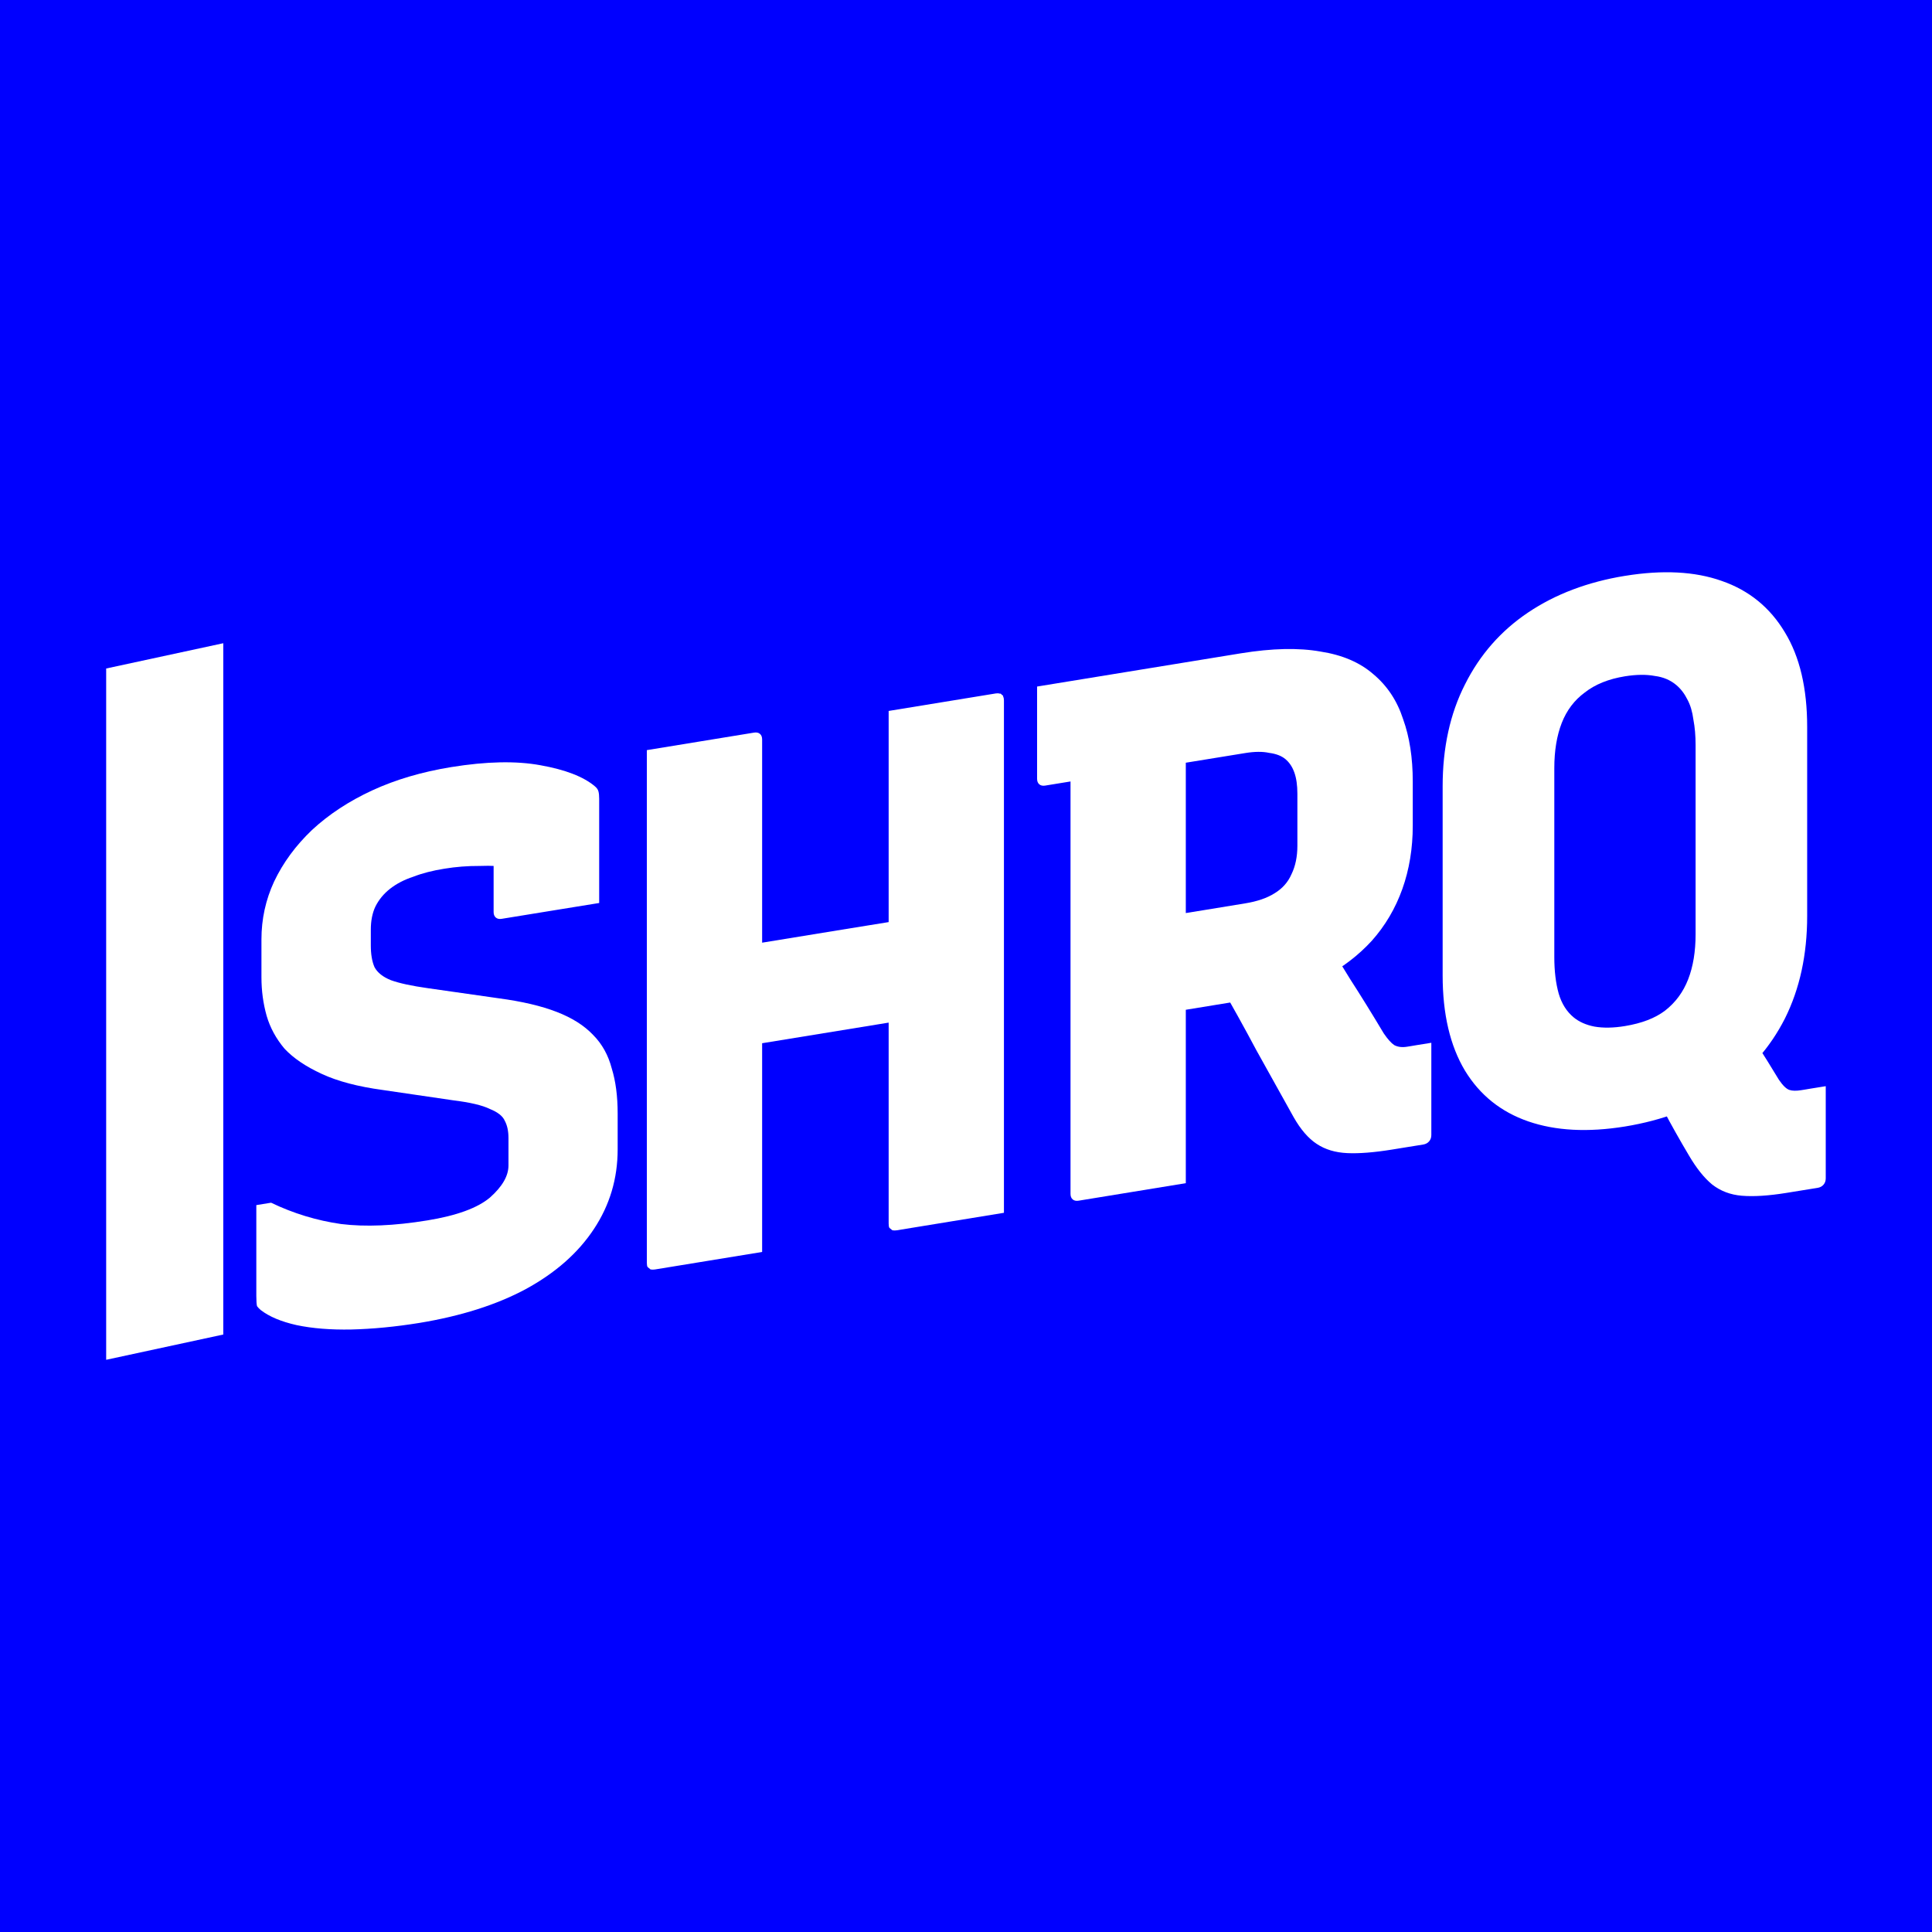
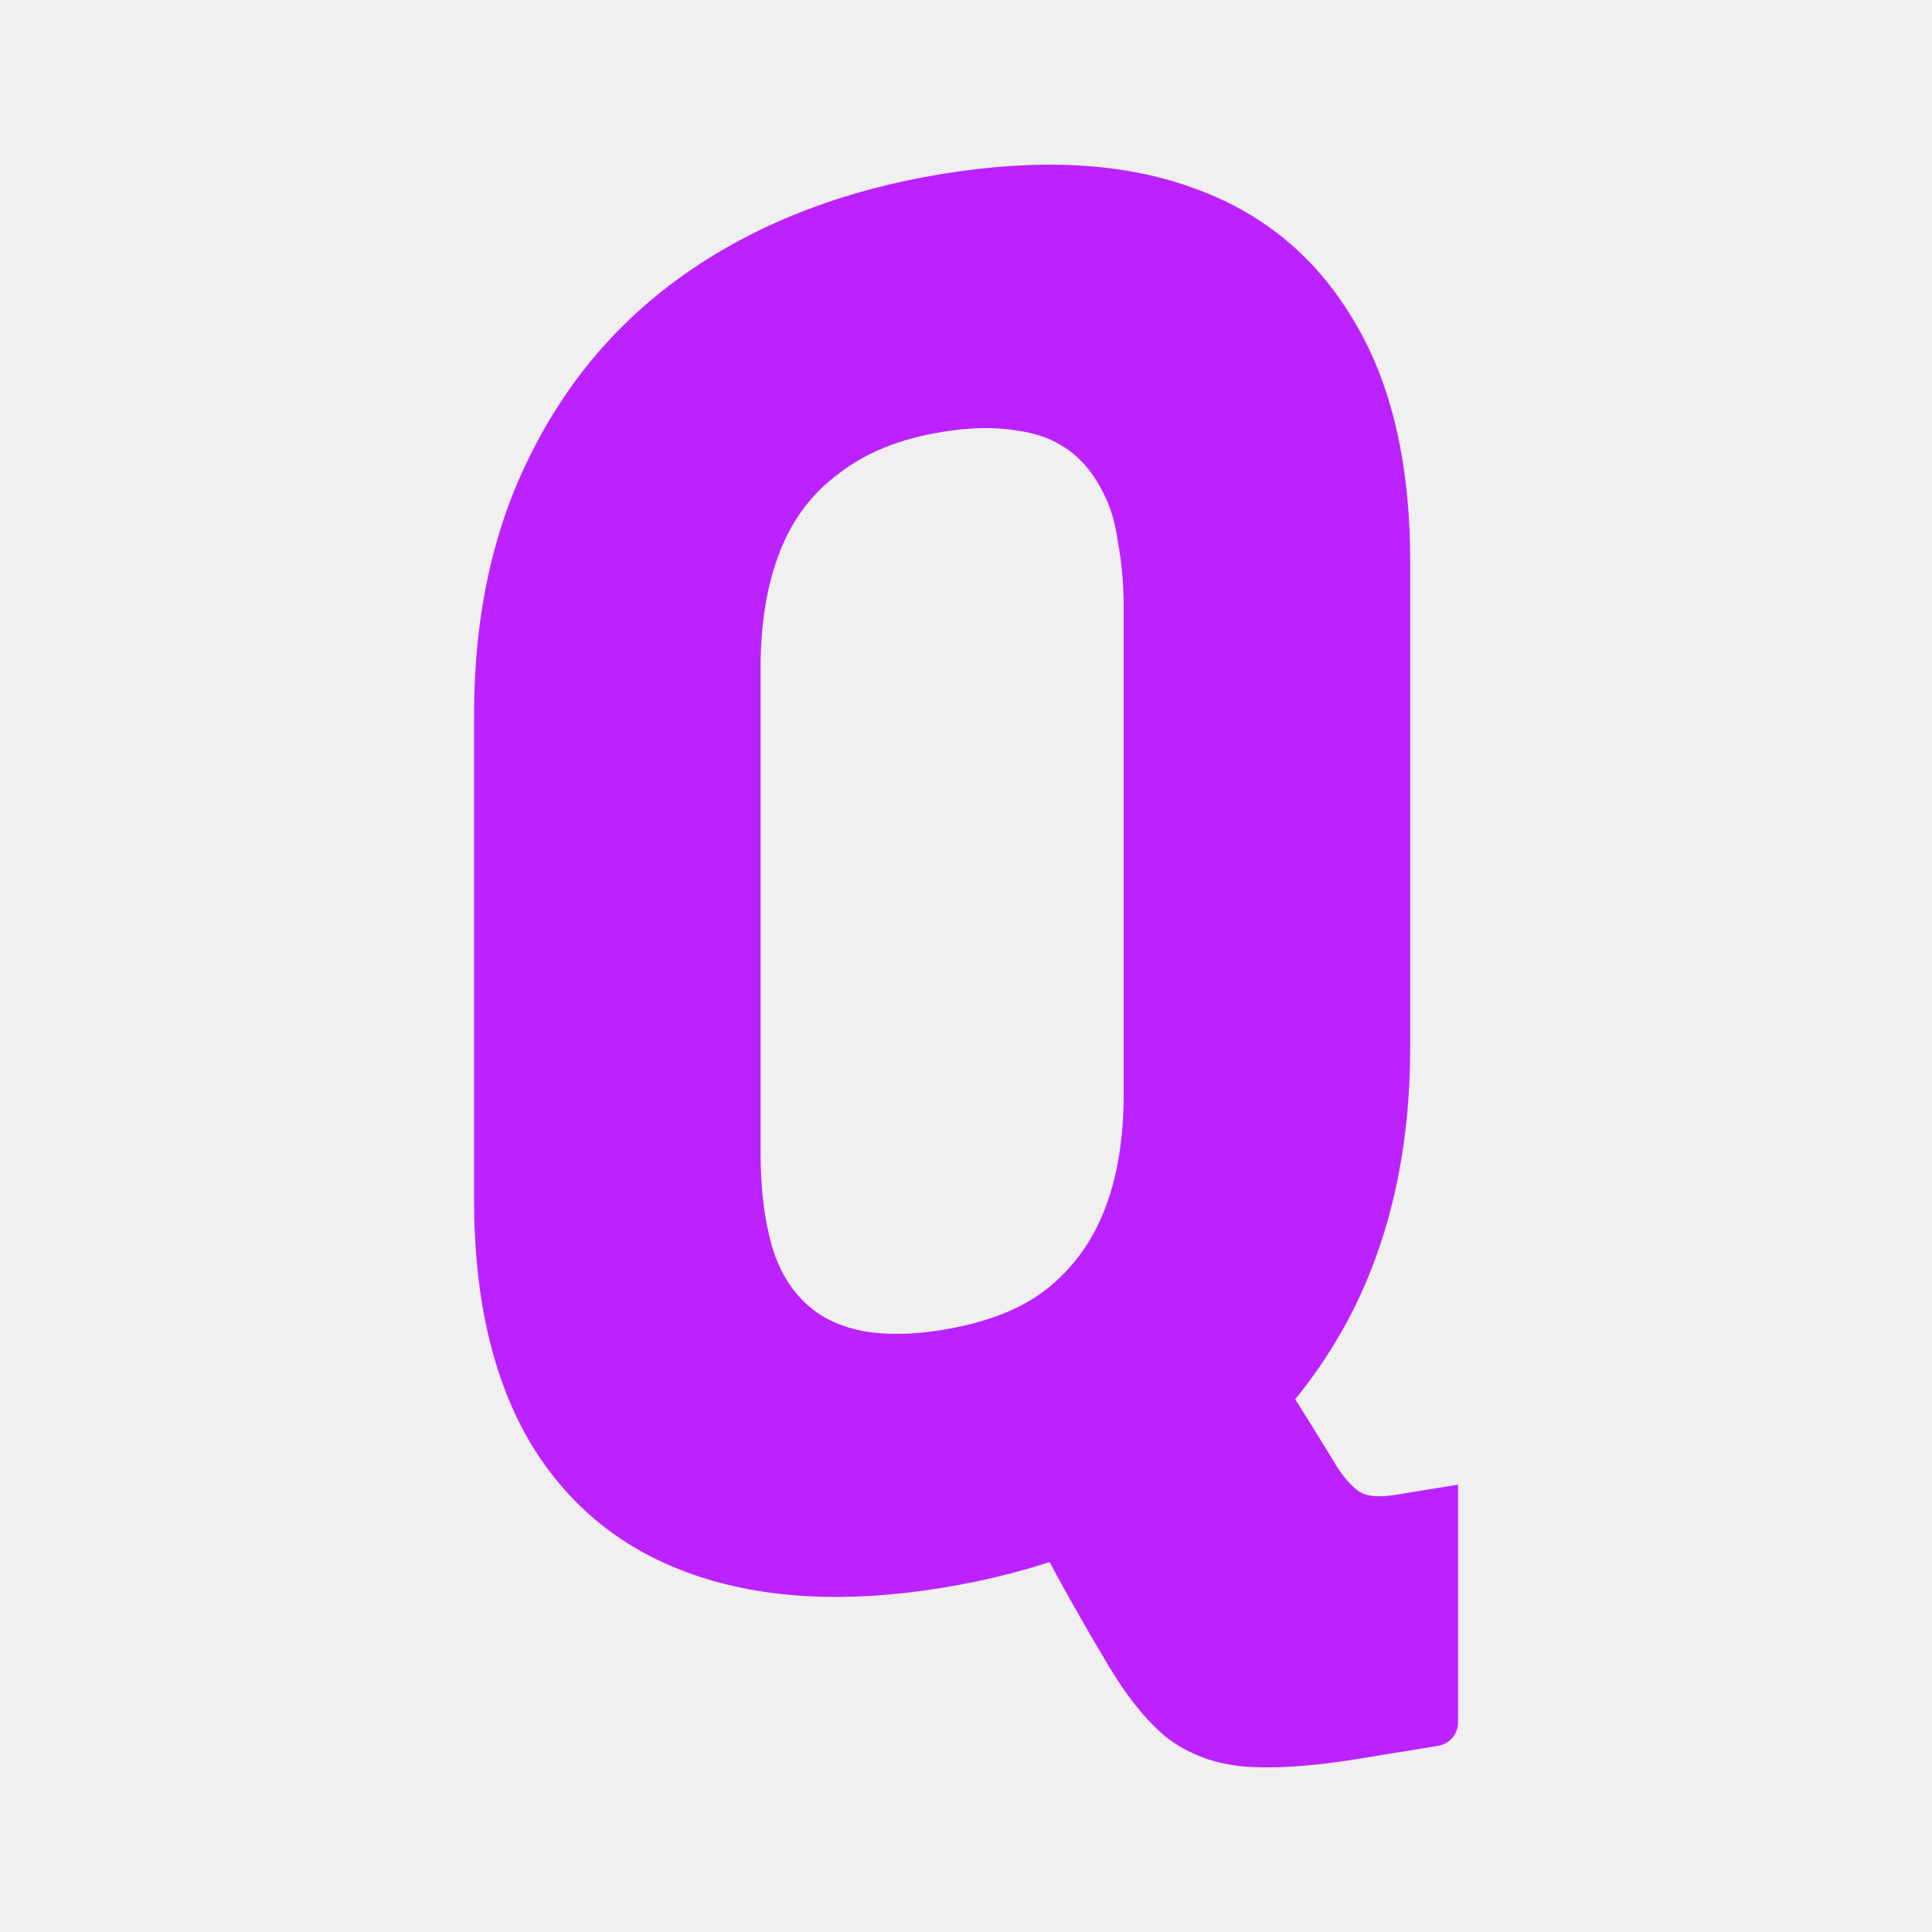
<svg xmlns="http://www.w3.org/2000/svg" width="50" height="50" viewBox="0 0 13.229 13.229" version="1.1" id="svg22">
  <defs id="defs19" />
-   <g id="layer2">
-     <rect style="fill:#0000ff;stroke-width:0.262;fill-opacity:1" id="rect903" width="13.229" height="13.229" x="-1.5894572e-07" y="-1.5894572e-07" />
-   </g>
  <g id="layer1">
-     <g id="g11807" transform="matrix(0.6053917,0,0,0.6053917,-1.304553,3.39283)" style="fill:#ffffff">
-       <path d="m 21.771,5.79 q 0.143,0.221 0.252,0.413 0.118,0.183 0.252,0.405 0.067,0.098 0.118,0.115 0.05,0.017 0.135,0.003 0.034,-0.005 0.05,-0.008 0.025,-0.004 0.059,-0.01 l 0.168,-0.027 q 0,0.286 0,0.513 0,0.236 0,0.53 0,0.042 -0.025,0.071 -0.025,0.029 -0.067,0.036 -0.059,0.01 -0.168,0.027 -0.101,0.016 -0.185,0.03 -0.303,0.049 -0.505,0.032 Q 21.662,7.904 21.519,7.792 21.384,7.68 21.258,7.465 21.098,7.196 20.972,6.956 20.846,6.716 20.686,6.447 Z M 20.534,0.909 q 0.64,-0.104 1.094,0.057 0.463,0.16 0.715,0.582 0.252,0.413 0.252,1.07 v 2.138 q 0,0.656 -0.252,1.16 Q 22.091,6.412 21.628,6.723 21.174,7.032 20.534,7.137 19.903,7.239 19.44,7.079 18.977,6.919 18.725,6.506 18.472,6.084 18.472,5.428 v -2.138 q 0,-0.656 0.252,-1.152 0.252,-0.504 0.715,-0.815 0.463,-0.311 1.094,-0.414 z M 19.735,5.222 q 0,0.236 0.05,0.413 0.05,0.169 0.168,0.267 0.093,0.077 0.236,0.105 0.151,0.026 0.345,-0.006 0.286,-0.047 0.454,-0.175 0.177,-0.138 0.261,-0.354 0.084,-0.216 0.084,-0.51 V 2.824 q 0,-0.16 -0.025,-0.29 -0.017,-0.132 -0.067,-0.225 -0.05,-0.101 -0.126,-0.165 -0.101,-0.085 -0.244,-0.103 -0.143,-0.027 -0.337,0.004 -0.278,0.045 -0.454,0.183 -0.177,0.13 -0.261,0.345 -0.084,0.216 -0.084,0.51 z" id="path9021" style="fill:#ffffff;stroke-width:0.87" />
-       <path d="m 17.048,4.86 q 0.21,0.336 0.379,0.612 0.177,0.274 0.379,0.612 0.067,0.098 0.118,0.132 0.059,0.032 0.143,0.019 0.034,-0.005 0.05,-0.008 0.025,-0.004 0.059,-0.01 l 0.168,-0.027 q 0,0.286 0,0.522 0,0.236 0,0.522 0,0.042 -0.025,0.071 -0.025,0.029 -0.067,0.036 -0.059,0.01 -0.168,0.027 -0.101,0.016 -0.185,0.03 -0.303,0.049 -0.505,0.04 Q 17.191,7.429 17.048,7.334 16.905,7.24 16.787,7.032 16.577,6.654 16.366,6.276 16.164,5.896 15.946,5.519 Z M 13.884,2.161 q 0.572,-0.093 1.153,-0.188 0.581,-0.095 1.153,-0.188 0.53,-0.086 0.9,-0.02 0.37,0.057 0.598,0.256 0.236,0.197 0.337,0.509 0.109,0.302 0.109,0.706 v 0.497 q 0,0.387 -0.118,0.718 Q 17.898,4.781 17.671,5.036 17.444,5.284 17.124,5.454 16.804,5.615 16.4,5.681 16.164,5.719 15.92,5.759 15.685,5.798 15.449,5.836 L 15.356,5.893 V 4.757 q 0.219,-0.036 0.438,-0.071 0.227,-0.037 0.446,-0.073 0.202,-0.033 0.328,-0.112 0.135,-0.081 0.194,-0.217 0.067,-0.137 0.067,-0.322 v -0.589 q 0,-0.143 -0.034,-0.239 -0.034,-0.096 -0.101,-0.152 -0.067,-0.056 -0.185,-0.071 -0.109,-0.024 -0.269,0.002 -0.37,0.06 -0.757,0.123 -0.379,0.062 -0.757,0.123 -0.37,0.06 -0.749,0.122 -0.042,0.007 -0.067,-0.014 -0.025,-0.021 -0.025,-0.063 0,-0.278 0,-0.522 0,-0.244 0,-0.522 z m 1.683,5.617 q -0.311,0.051 -0.606,0.099 -0.286,0.047 -0.606,0.099 -0.042,0.007 -0.067,-0.014 -0.025,-0.021 -0.025,-0.063 0,-0.673 0,-1.296 0,-0.631 0,-1.246 0,-0.623 0,-1.254 0,-0.631 0,-1.296 L 15.668,2.577 15.567,2.846 q 0,0.244 0,0.48 0,0.236 0,0.454 0,0.53 0,1.035 0,0.505 0,1.027 0,0.522 0,1.111 0,0.227 0,0.438 0,0.21 0,0.387 z" id="path9024" style="fill:#ffffff;stroke-width:0.87" />
-       <path d="m 9.471,2.88 q 0.32,-0.052 0.606,-0.099 0.295,-0.048 0.606,-0.099 0.042,-0.007 0.067,0.014 0.025,0.021 0.025,0.063 0,0.724 0,1.447 0,0.724 0,1.456 0,0.724 0,1.447 0,0.724 0,1.447 -0.311,0.051 -0.606,0.099 -0.286,0.047 -0.606,0.099 -0.025,0.004 -0.05,-1.879e-4 -0.017,-0.014 -0.034,-0.028 -0.008,-0.015 -0.008,-0.049 0,-0.816 0,-1.633 0,-0.816 0,-1.633 0,-0.816 0,-1.633 0,-0.227 0,-0.446 0,-0.227 0,-0.454 z m 0.555,2.3 1.649,-0.269 q 0.143,-0.023 0.278,-0.045 0.143,-0.023 0.278,-0.045 l 0.311,-0.126 0.278,1.167 -2.701,0.44 q -0.025,0.004 -0.042,0.007 -0.017,-0.006 -0.034,-0.011 -0.008,-0.015 -0.017,-0.031 0,-0.017 0,-0.042 z m 3.484,2.933 q -0.311,0.051 -0.606,0.099 -0.286,0.047 -0.606,0.099 -0.025,0.004 -0.05,-1.888e-4 -0.017,-0.014 -0.034,-0.028 -0.008,-0.015 -0.008,-0.049 0,-0.724 0,-1.447 0,-0.724 0,-1.447 0,-0.732 0,-1.456 0,-0.724 0,-1.447 0.32,-0.052 0.606,-0.099 0.295,-0.048 0.606,-0.099 0.025,-0.004 0.042,0.002 0.017,-0.003 0.025,0.013 0.017,0.006 0.017,0.023 0.008,0.015 0.008,0.041 0,0.606 0,1.22 0,0.606 0,1.22 0,0.606 0,1.22 0,0.606 0,1.212 0,0.252 0,0.488 0,0.236 0,0.438 z" id="path9027" style="fill:#ffffff;stroke-width:0.87" />
-       <path d="m 7.258,3.072 q 0.598,-0.097 1.01,-0.021 0.421,0.075 0.614,0.237 0.034,0.028 0.042,0.06 0.008,0.032 0.008,0.083 0,0.16 0,0.37 0,0.202 0,0.412 0,0.202 0,0.396 Q 8.663,4.652 8.377,4.699 8.1,4.744 7.83,4.788 7.788,4.795 7.763,4.774 7.738,4.753 7.738,4.711 q 0,-0.067 0,-0.143 0,-0.076 0,-0.16 0,-0.093 0,-0.194 0,-0.109 0,-0.244 L 7.973,4.21 Q 7.78,4.182 7.578,4.19 7.376,4.189 7.182,4.221 6.98,4.253 6.829,4.312 6.677,4.362 6.568,4.447 6.459,4.532 6.4,4.651 6.349,4.76 6.349,4.912 v 0.177 q 0,0.151 0.042,0.246 0.05,0.093 0.185,0.147 0.143,0.052 0.421,0.091 l 0.799,0.114 q 0.396,0.053 0.656,0.154 0.261,0.101 0.412,0.261 0.151,0.152 0.21,0.378 0.067,0.216 0.067,0.511 v 0.404 q 0,0.497 -0.269,0.902 Q 8.605,8.702 8.1,8.977 7.603,9.243 6.896,9.359 6.492,9.424 6.13,9.433 5.777,9.44 5.508,9.383 5.247,9.324 5.104,9.213 q -0.025,-0.021 -0.042,-0.044 -0.008,-0.032 -0.008,-0.116 0,-0.16 0,-0.32 0,-0.16 0,-0.337 0,-0.177 0,-0.37 L 5.221,7.999 Q 5.6,8.181 6.012,8.24 6.425,8.291 6.989,8.199 7.485,8.118 7.696,7.941 7.906,7.755 7.906,7.578 V 7.267 q 0,-0.118 -0.042,-0.195 Q 7.83,6.993 7.696,6.939 7.569,6.876 7.275,6.84 L 6.484,6.724 Q 6.063,6.667 5.794,6.542 5.524,6.418 5.373,6.257 5.23,6.087 5.171,5.886 5.112,5.677 5.112,5.45 V 5.021 q 0,-0.345 0.143,-0.654 Q 5.407,4.047 5.684,3.783 5.97,3.518 6.366,3.335 6.761,3.153 7.258,3.072 Z" id="path9030" style="fill:#ffffff;stroke-width:0.87" />
-       <rect style="fill:#ffffff;stroke-width:0.271" id="rect33" width="1.355" height="7.819" x="3.433" y="2.681" transform="matrix(0.9774913,-0.2109757,0,1,0,0)" />
+     <g id="g11807" transform="matrix(0.6621046,0,0,0.6621046,1.005652,-0.02585543)" style="fill:#bb22ff;fill-opacity:1">
+       <path d="m 11.129,13.299 q 0.336,0.518 0.593,0.97 0.277,0.429 0.593,0.951 0.158,0.231 0.277,0.271 0.119,0.04 0.316,0.008 0.079,-0.013 0.119,-0.019 0.059,-0.01 0.138,-0.023 l 0.395,-0.064 q 0,0.672 0,1.205 0,0.553 0,1.245 0,0.099 -0.059,0.168 -0.059,0.069 -0.158,0.085 -0.138,0.023 -0.395,0.064 -0.237,0.039 -0.435,0.071 -0.711,0.116 -1.186,0.075 Q 10.872,18.261 10.536,18 10.22,17.735 9.924,17.23 9.548,16.6 9.252,16.035 8.955,15.471 8.58,14.841 Z M 8.224,1.838 q 1.502,-0.245 2.569,0.135 1.087,0.376 1.679,1.366 0.593,0.97 0.593,2.512 v 5.019 q 0,1.541 -0.593,2.724 -0.593,1.164 -1.679,1.894 Q 9.726,16.215 8.224,16.46 6.742,16.701 5.656,16.325 4.569,15.949 3.976,14.978 3.384,13.988 3.384,12.447 V 7.428 q 0,-1.541 0.593,-2.705 Q 4.569,3.54 5.656,2.81 6.742,2.08 8.224,1.838 Z M 6.347,11.964 q 0,0.553 0.119,0.969 0.119,0.396 0.395,0.627 0.217,0.182 0.553,0.246 0.356,0.061 0.81,-0.013 0.672,-0.109 1.067,-0.411 0.415,-0.324 0.613,-0.831 0.198,-0.506 0.198,-1.198 V 6.334 q 0,-0.375 -0.059,-0.682 Q 10.003,5.342 9.884,5.124 9.766,4.887 9.588,4.738 9.351,4.54 9.015,4.495 8.679,4.432 8.224,4.506 7.572,4.612 7.157,4.936 6.742,5.241 6.545,5.747 6.347,6.254 6.347,6.945 Z" id="path9021" style="fill:#bb22ff;fill-opacity:1;stroke-width:2.043" />
    </g>
  </g>
</svg>
